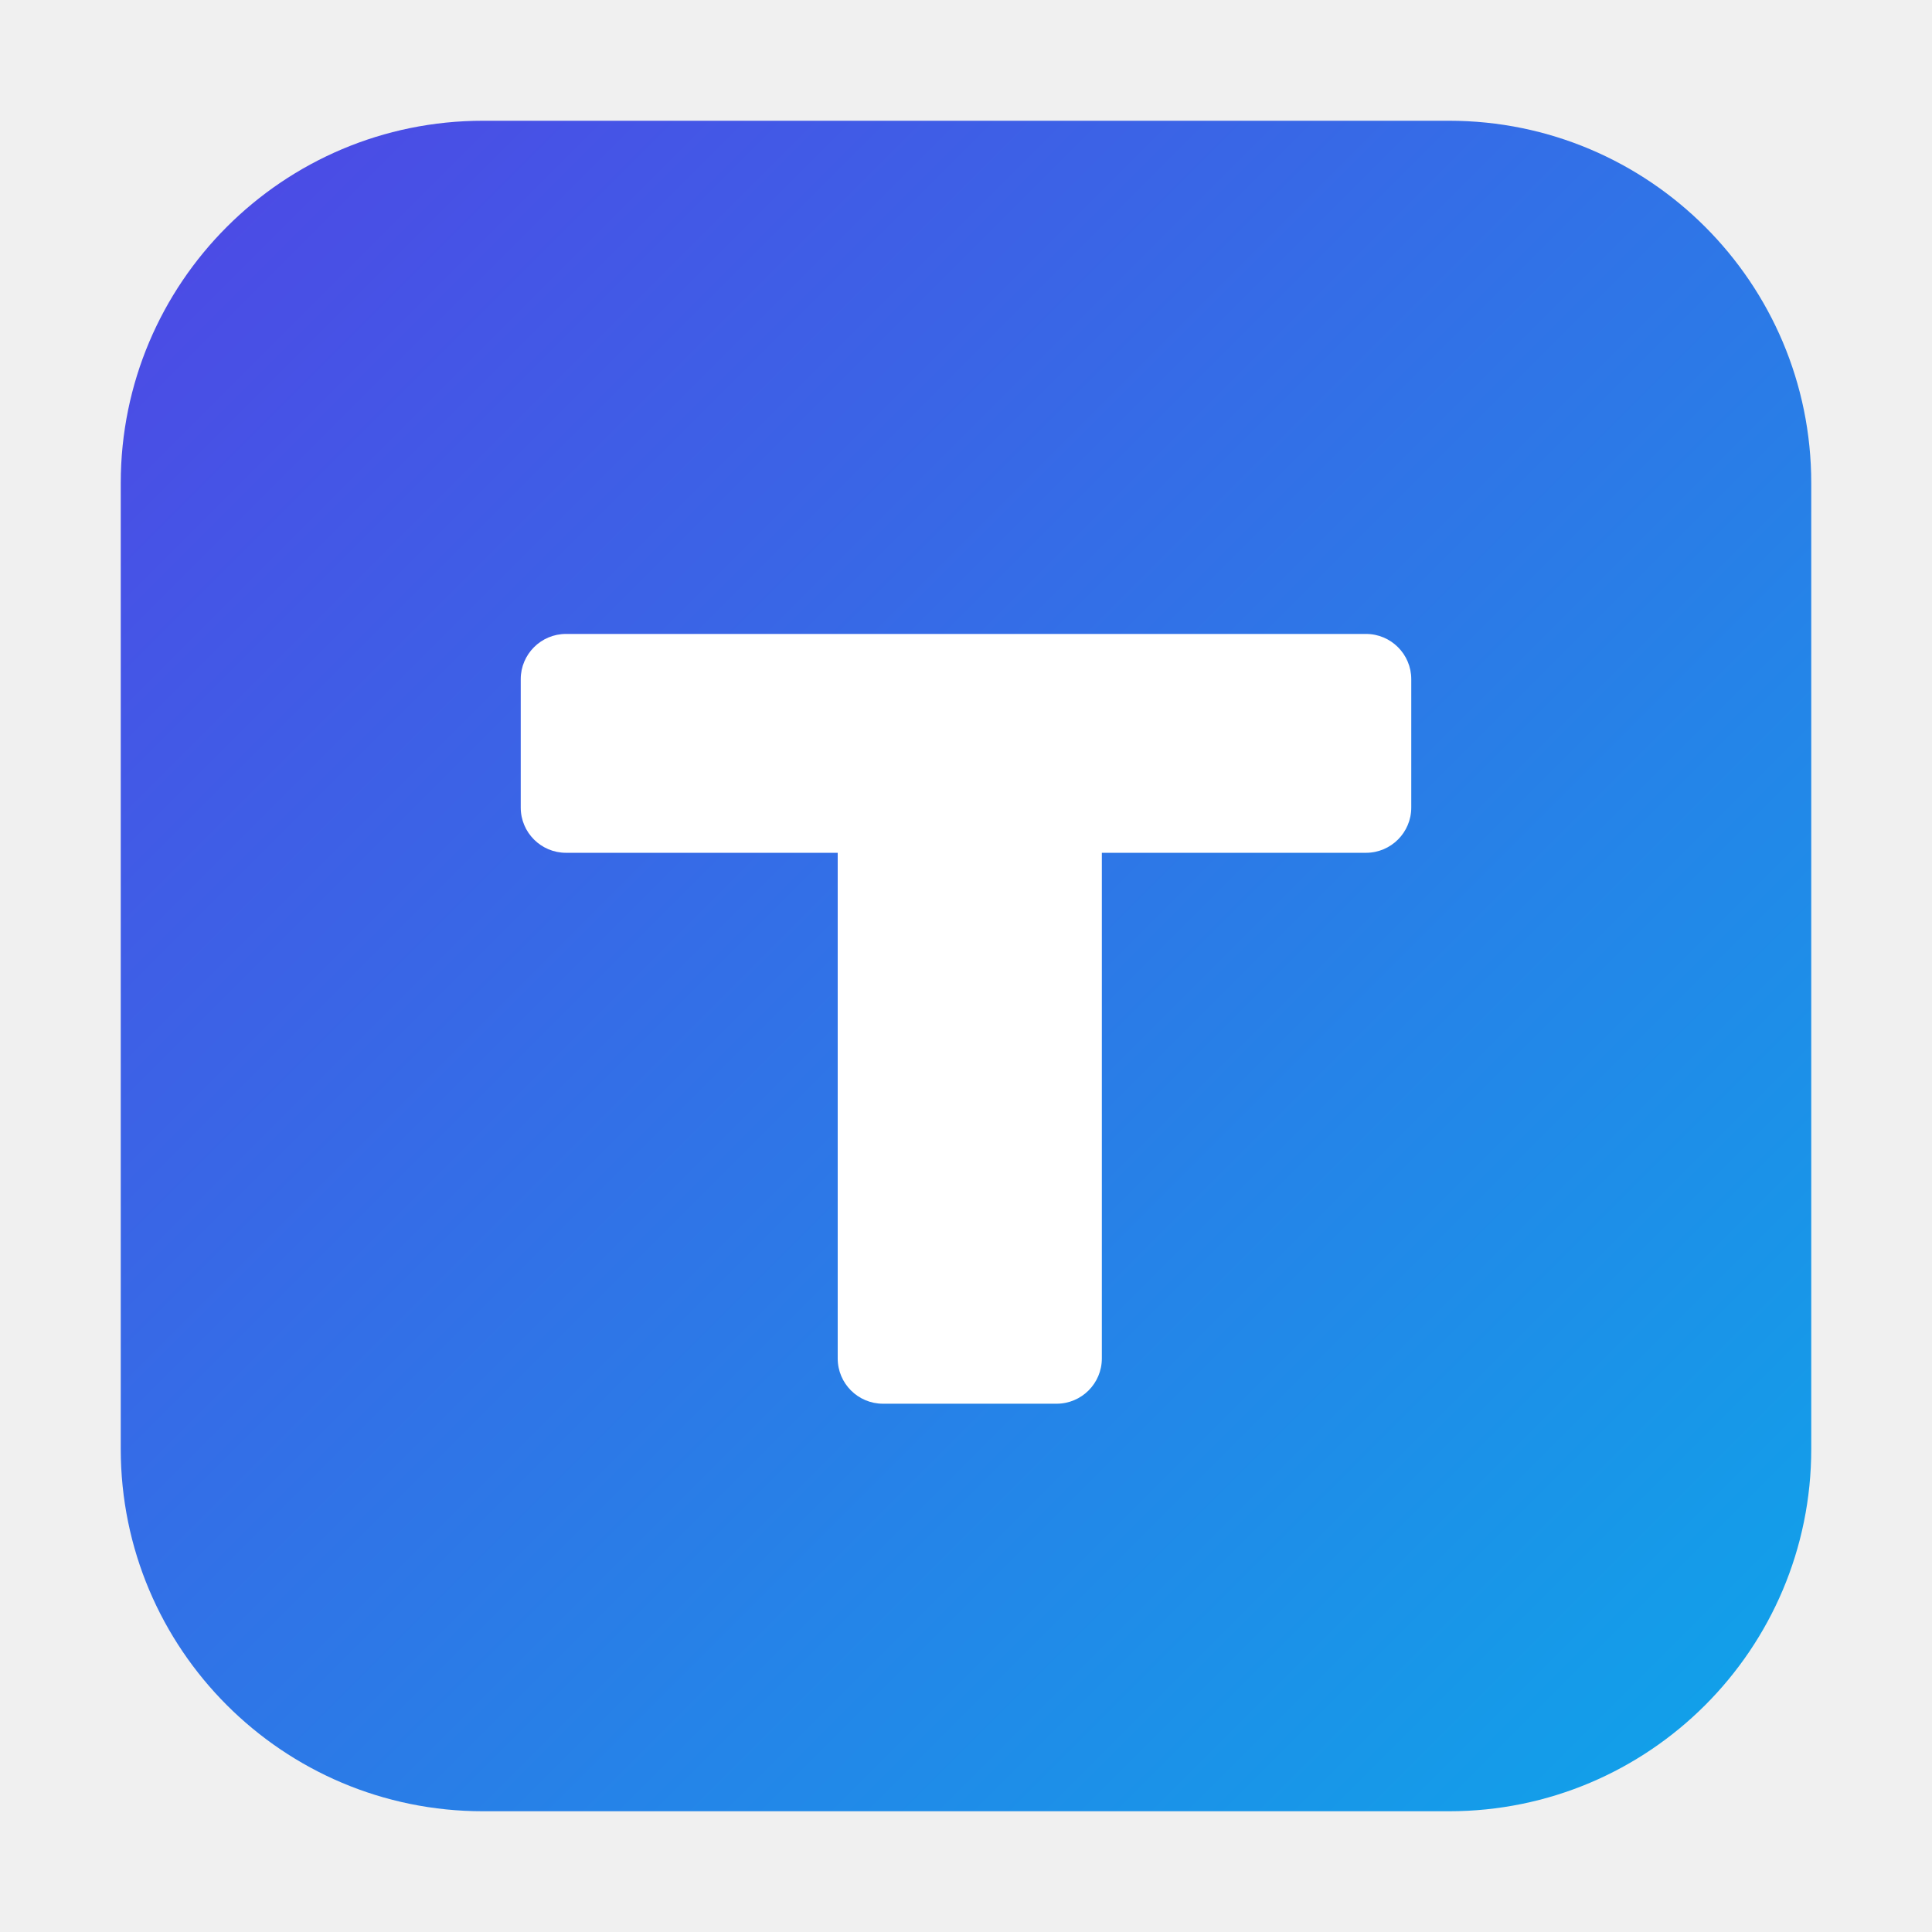
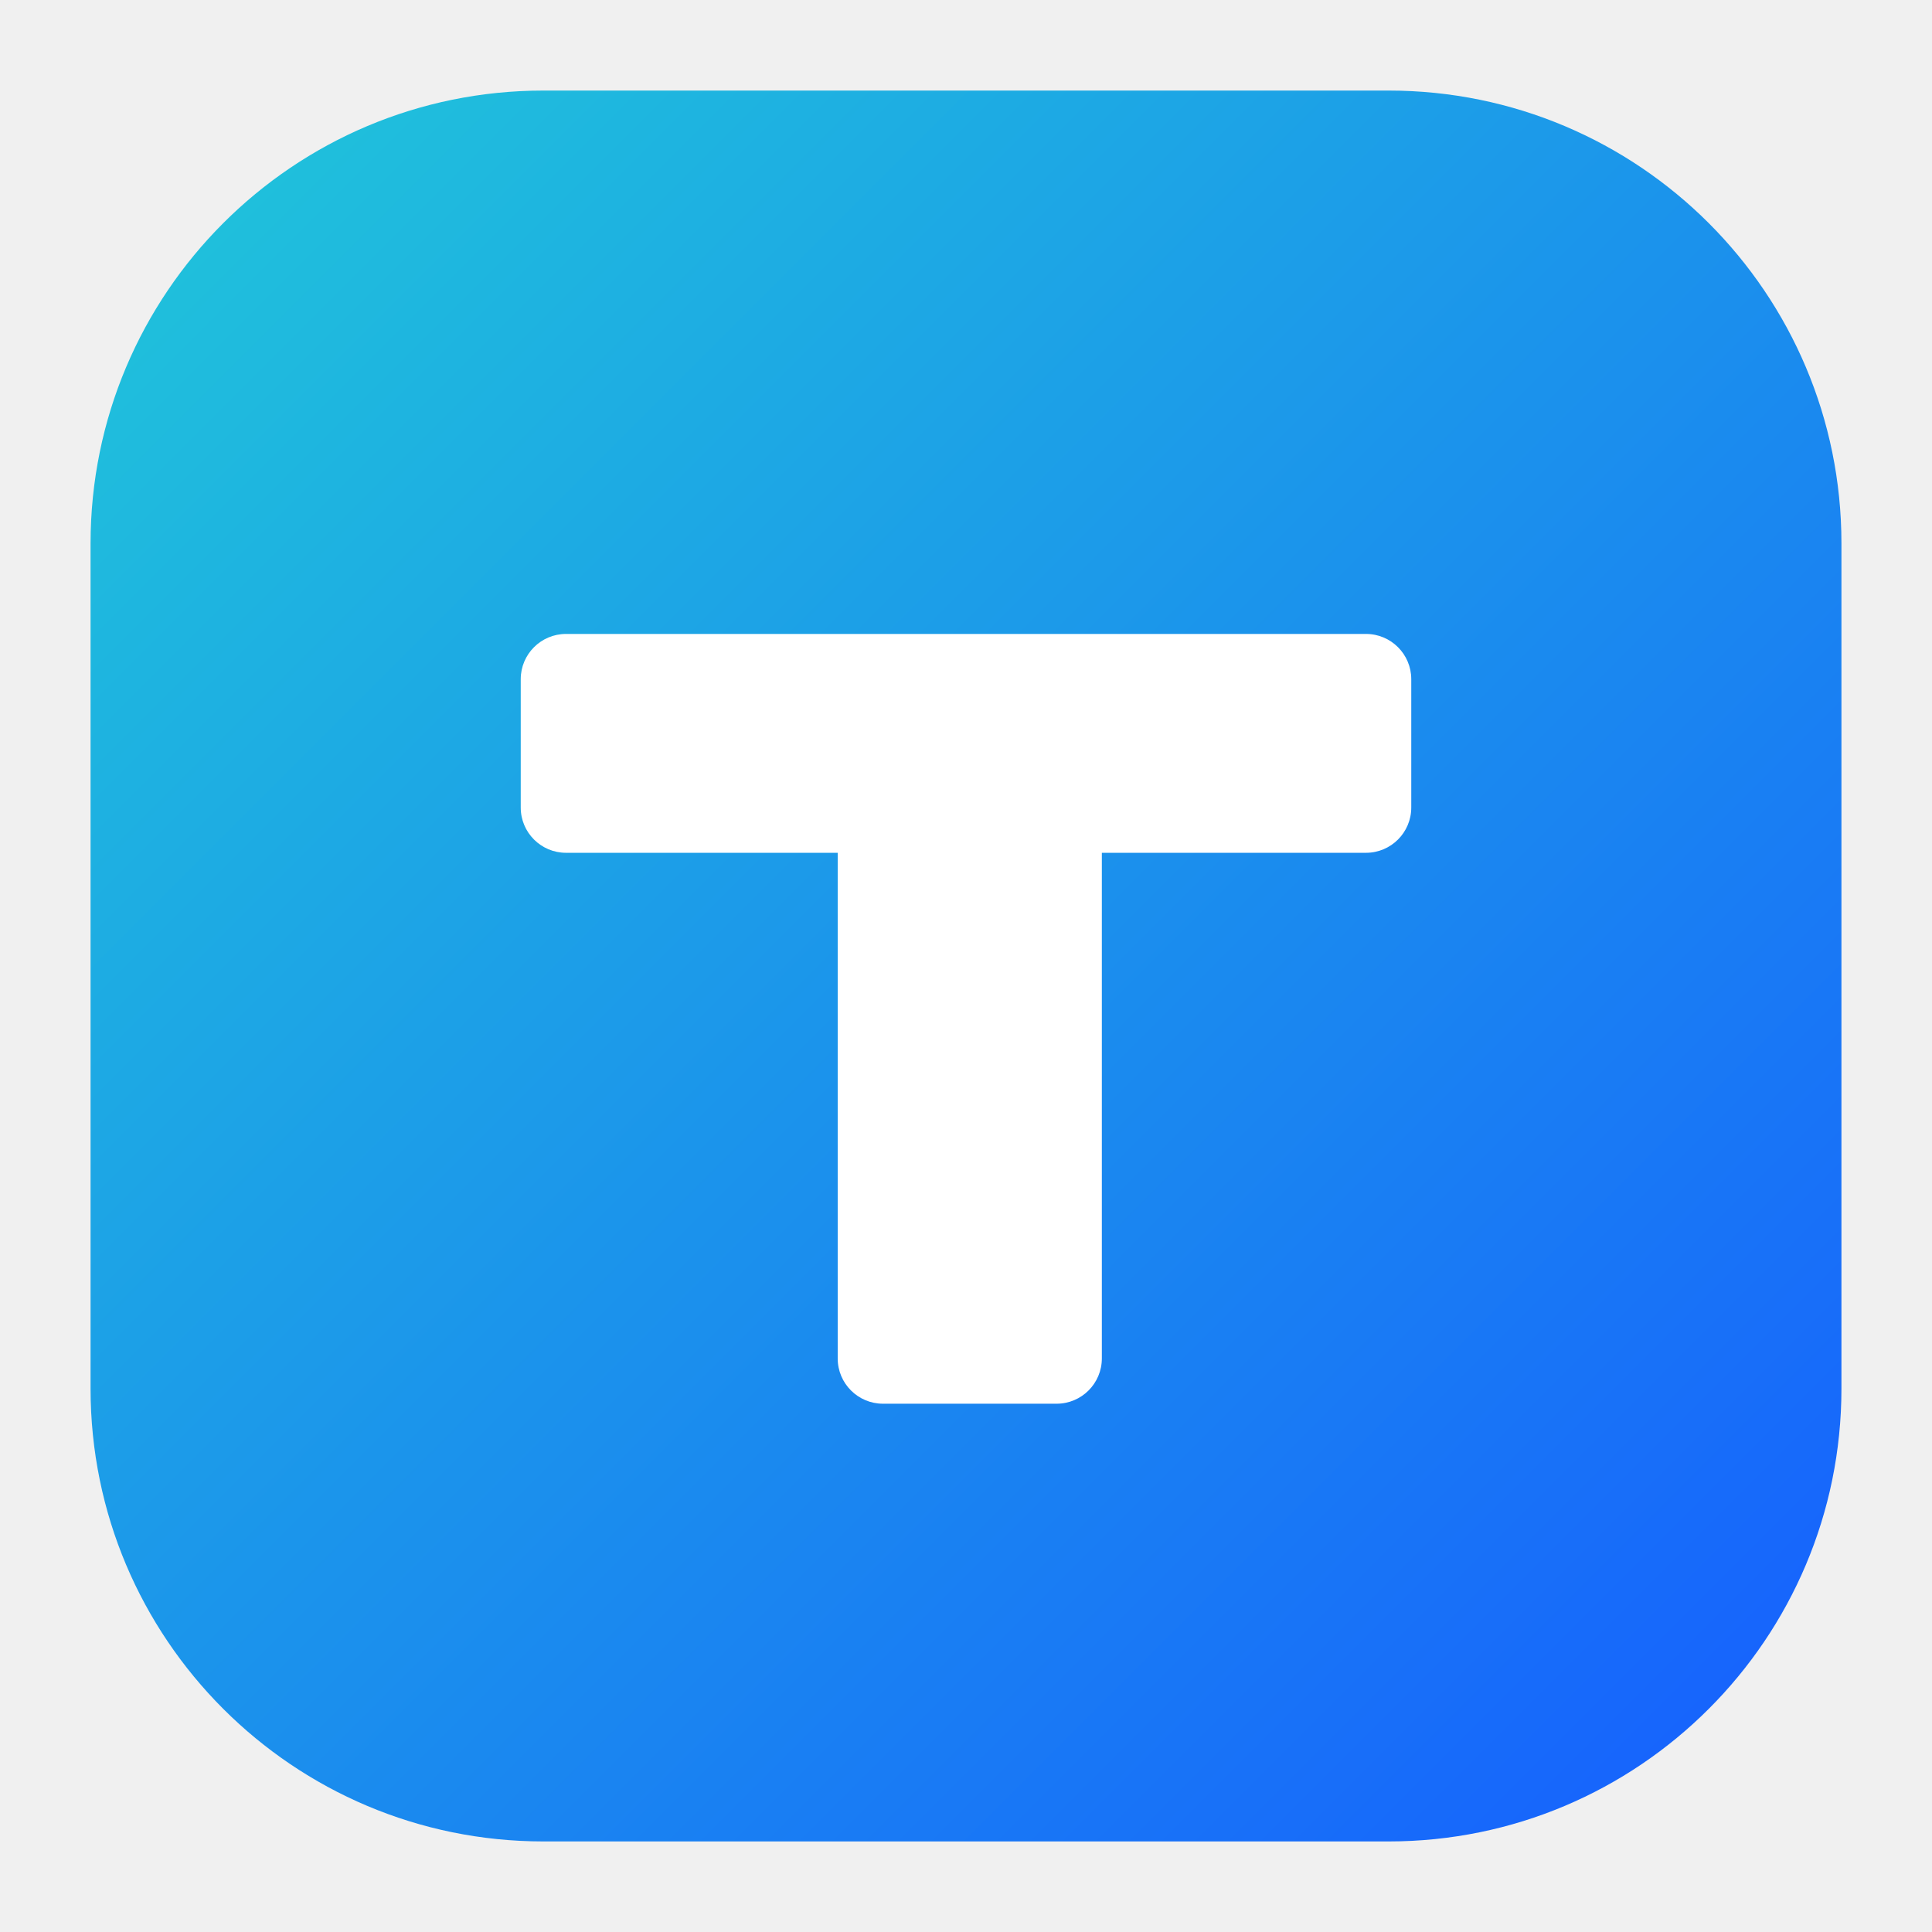
<svg xmlns="http://www.w3.org/2000/svg" width="512" height="512" viewBox="0 0 512 512">
  <defs>
    <linearGradient id="g" x1="0" y1="0" x2="1" y2="1">
-       <stop offset="0" stop-color="#4f46e5" />
-       <stop offset="1" stop-color="#0ea5e9" />
+       <stop offset="0" stop-color="#20c7d9" />
+       <stop offset="1" stop-color="#165dff" />
    </linearGradient>
  </defs>
-   <rect x="32" y="32" width="448" height="448" rx="96" fill="url(#g)" />
+   <rect x="24" y="24" width="464" height="464" rx="120" fill="url(#g)" />
  <path d="M150 168 h212 a12 12 0 0 1 12 12 v34 a12 12 0 0 1 -12 12 h-70 v134 a12 12 0 0 1 -12 12 h-46 a12 12 0 0 1 -12 -12 v-134 h-72 a12 12 0 0 1 -12 -12 v-34 a12 12 0 0 1 12 -12 z" fill="#fff" />
</svg>
